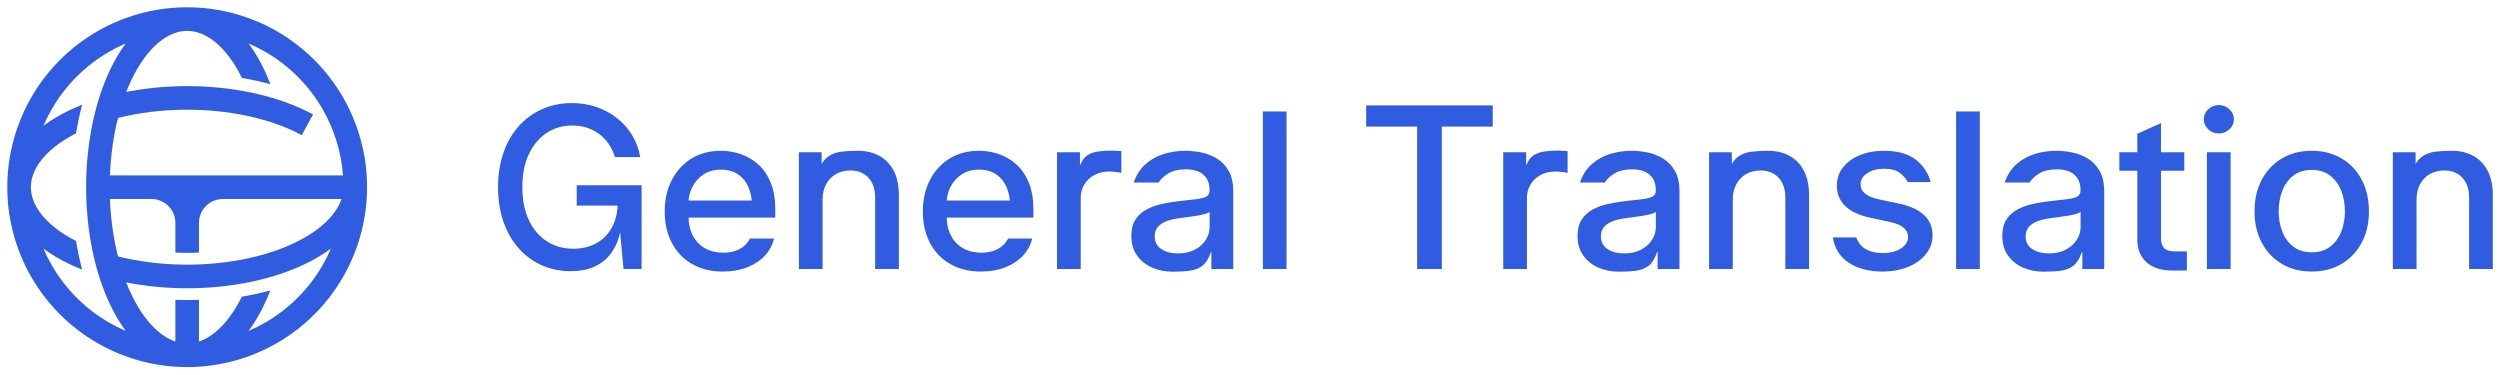
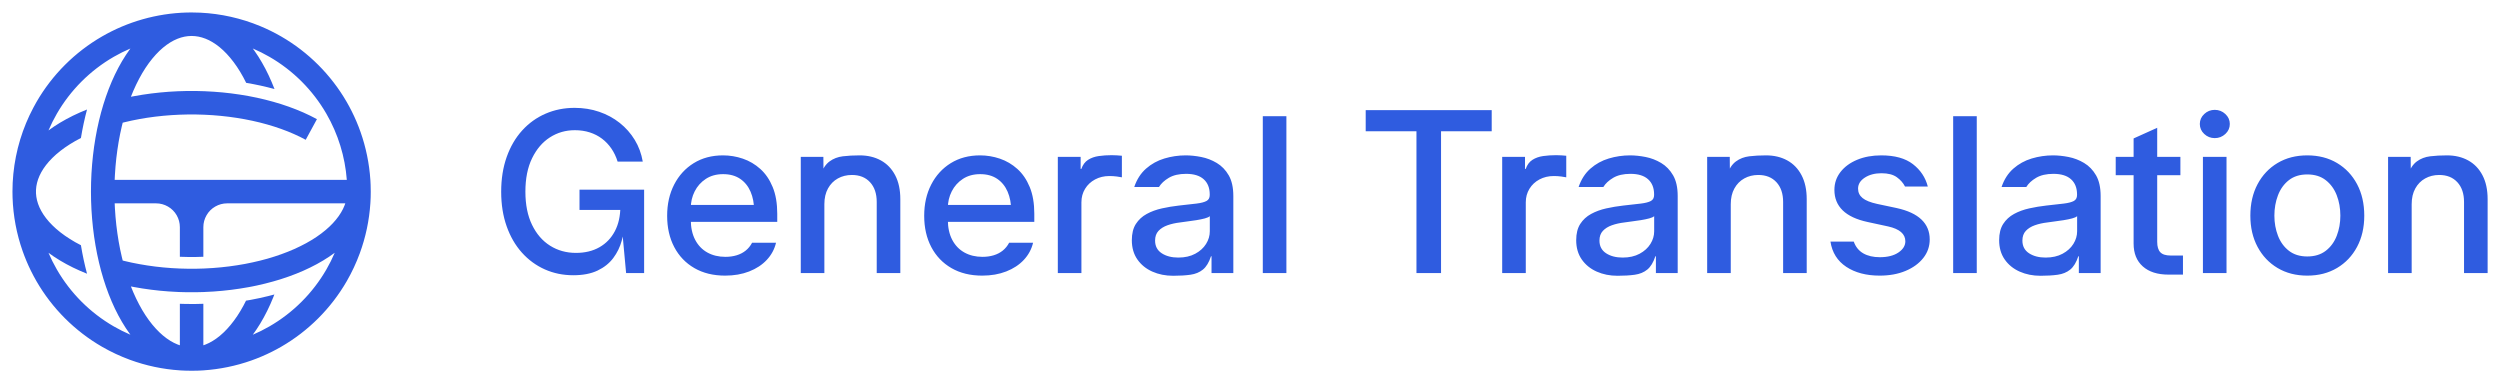
- <svg xmlns="http://www.w3.org/2000/svg" viewBox="-4.4 -4.4 1527.963 228.8" width="1527.963" height="228.8" role="img" aria-label="General Translation">
+ <svg xmlns="http://www.w3.org/2000/svg" viewBox="-7.596 -7.596 1534.355 235.192" width="1534.355" height="235.192" role="img" aria-label="General Translation">
  <path fill="#2f5ce0" fill-rule="nonzero" transform="translate(-25.7108 -25.7108) scale(1.060241)" d="M225.36 163.71C223.32 169.27 220.79 174.68 217.81 179.85C208.71 195.61 195.61 208.71 179.85 217.81C178.13 218.8 176.38 219.75 174.6 220.64C170.68 222.61 166.64 224.33 162.51 225.79C153.6 228.93 144.27 230.85 134.8 231.48C134.52 231.5 134.24 231.51 133.96 231.53C133.18 231.57 132.4 231.61 131.62 231.64C130.42 231.68 129.21 231.7 128 231.7C126.72 231.7 125.44 231.68 124.17 231.63C123.4 231.6 122.63 231.56 121.86 231.52C121.64 231.5 121.42 231.49 121.2 231.48C111.3 230.83 101.57 228.76 92.29 225.36C86.79 223.34 81.44 220.85 76.32 217.91C76.26 217.87 76.21 217.84 76.15 217.81C60.39 208.71 47.29 195.61 38.19 179.85C37.06 177.88 35.99 175.88 34.98 173.84C33.15 170.13 31.55 166.31 30.18 162.42C26.68 152.47 24.7 142.01 24.36 131.41C24.32 130.27 24.3 129.14 24.3 128C24.3 114.26 27.03 100.8 32.18 88.34C33.43 85.33 34.81 82.39 36.34 79.51C36.93 78.38 37.55 77.26 38.19 76.15C47.29 60.39 60.39 47.29 76.15 38.19C91.05 29.59 107.85 24.84 125.02 24.34C126.01 24.31 127 24.3 128 24.3C129.68 24.3 131.36 24.34 133.03 24.42C145.02 25 156.73 27.66 167.66 32.18C171.79 33.89 175.82 35.87 179.71 38.11C179.76 38.14 179.8 38.17 179.85 38.19C195.61 47.29 208.71 60.39 217.81 76.15C218.8 77.87 219.75 79.62 220.64 81.4C222.61 85.31 224.33 89.35 225.79 93.49C228.93 102.4 230.85 111.73 231.48 121.2C231.49 121.42 231.5 121.64 231.52 121.86C231.56 122.63 231.6 123.4 231.63 124.17C231.68 125.44 231.7 126.72 231.7 128C231.7 129.01 231.69 130.03 231.66 131.04C231.65 131.23 231.64 131.43 231.64 131.62C231.61 132.4 231.57 133.18 231.53 133.96C231.51 134.24 231.5 134.52 231.48 134.8C230.83 144.7 228.76 154.43 225.36 163.71ZM83.61 118.25C83.56 119.23 83.51 120.22 83.47 121.2L217.84 121.2C216.83 107.75 212.8 94.68 206.03 82.95C198.12 69.25 186.75 57.88 173.05 49.97C169.93 48.17 166.71 46.56 163.41 45.15C163.78 45.64 164.14 46.14 164.5 46.65C165.24 47.71 165.97 48.79 166.68 49.9C167.39 51.02 168.08 52.16 168.75 53.33C169.43 54.5 170.09 55.7 170.73 56.92C171.37 58.15 171.99 59.4 172.59 60.67C173.19 61.95 173.78 63.25 174.34 64.58C174.91 65.9 175.46 67.25 175.99 68.62C174.66 68.26 173.33 67.92 171.98 67.59C170.63 67.25 169.27 66.94 167.91 66.64C166.54 66.34 165.16 66.06 163.78 65.79C162.39 65.52 161 65.27 159.59 65.04C159.03 63.9 158.46 62.8 157.88 61.73C157.29 60.66 156.69 59.63 156.09 58.62C155.48 57.62 154.86 56.65 154.23 55.71C153.6 54.78 152.96 53.88 152.31 53.01C151.66 52.15 151 51.32 150.34 50.53C149.68 49.74 149.01 48.98 148.34 48.27C147.66 47.55 146.98 46.87 146.3 46.23C145.62 45.59 144.93 44.99 144.24 44.42C143.56 43.86 142.87 43.33 142.18 42.85C141.49 42.36 140.8 41.91 140.11 41.5C139.43 41.09 138.74 40.71 138.06 40.37C137.37 40.04 136.69 39.73 136.01 39.47C135.34 39.2 134.66 38.97 133.99 38.78C133.32 38.58 132.65 38.42 131.98 38.29C131.32 38.16 130.65 38.06 129.99 38C129.32 37.93 128.66 37.9 128 37.9C127.32 37.9 126.65 37.93 125.97 38C125.3 38.07 124.62 38.17 123.94 38.3C123.26 38.44 122.58 38.6 121.89 38.81C121.21 39.01 120.52 39.25 119.83 39.53C119.14 39.81 118.44 40.12 117.74 40.47C117.05 40.83 116.35 41.21 115.65 41.64C114.95 42.07 114.24 42.54 113.54 43.05C112.84 43.56 112.14 44.1 111.44 44.69C110.74 45.28 110.04 45.9 109.35 46.57C108.65 47.24 107.96 47.94 107.28 48.69C106.59 49.43 105.91 50.22 105.24 51.04C104.56 51.86 103.9 52.72 103.24 53.62C102.59 54.52 101.94 55.45 101.3 56.42C100.66 57.4 100.04 58.4 99.42 59.44C98.81 60.49 98.21 61.56 97.62 62.67C97.03 63.78 96.45 64.92 95.89 66.1C95.33 67.27 94.79 68.47 94.25 69.71C93.78 70.82 93.31 71.95 92.86 73.1C93.44 72.99 94.03 72.88 94.61 72.77C96.25 72.46 97.9 72.18 99.57 71.92C101.23 71.66 102.91 71.42 104.59 71.21C106.28 70.99 107.97 70.8 109.67 70.64C111.37 70.47 113.08 70.32 114.8 70.2C116.51 70.08 118.23 69.99 119.96 69.91C121.68 69.84 123.4 69.79 125.13 69.76C126.86 69.74 128.59 69.73 130.32 69.75C132.05 69.78 133.77 69.82 135.5 69.89C137.22 69.96 138.94 70.05 140.66 70.17C142.37 70.28 144.08 70.42 145.79 70.58C147.49 70.75 149.19 70.93 150.87 71.14C152.56 71.35 154.24 71.58 155.9 71.84C157.57 72.09 159.22 72.37 160.87 72.67C162.51 72.97 164.13 73.3 165.75 73.64C167.36 73.99 168.96 74.36 170.54 74.75C172.12 75.14 173.68 75.55 175.22 75.99C176.76 76.42 178.29 76.88 179.79 77.35C181.29 77.83 182.78 78.33 184.24 78.85C185.7 79.37 187.13 79.91 188.54 80.47C189.96 81.03 191.34 81.61 192.71 82.21C194.07 82.82 195.4 83.44 196.71 84.08C198.02 84.72 199.3 85.38 200.55 86.06L194.05 98.01C192.98 97.43 191.88 96.86 190.75 96.3C189.62 95.75 188.45 95.2 187.26 94.68C186.07 94.15 184.85 93.64 183.6 93.14C182.35 92.64 181.08 92.16 179.78 91.7C178.48 91.24 177.16 90.79 175.81 90.36C174.47 89.93 173.1 89.52 171.71 89.13C170.32 88.73 168.9 88.36 167.48 88C166.04 87.64 164.6 87.31 163.13 86.99C161.66 86.67 160.18 86.38 158.69 86.1C157.19 85.82 155.68 85.57 154.15 85.33C152.63 85.09 151.09 84.88 149.55 84.68C148 84.49 146.44 84.31 144.88 84.16C143.31 84 141.74 83.87 140.16 83.76C138.58 83.65 137 83.56 135.41 83.5C133.82 83.43 132.23 83.38 130.64 83.36C129.05 83.34 127.45 83.33 125.86 83.35C124.27 83.37 122.68 83.41 121.09 83.48C119.5 83.54 117.91 83.62 116.33 83.73C114.75 83.83 113.18 83.96 111.61 84.11C110.05 84.26 108.49 84.43 106.94 84.62C105.39 84.81 103.85 85.02 102.32 85.25C100.8 85.49 99.28 85.74 97.78 86.01C96.28 86.29 94.8 86.58 93.33 86.89C91.86 87.21 90.41 87.54 88.97 87.89C88.68 87.96 88.39 88.03 88.11 88.11C87.93 88.78 87.77 89.47 87.61 90.15C87.26 91.63 86.93 93.12 86.62 94.63C86.31 96.14 86.03 97.67 85.76 99.21C85.49 100.75 85.25 102.31 85.03 103.88C84.8 105.45 84.6 107.03 84.42 108.62C84.24 110.21 84.08 111.81 83.95 113.41C83.81 115.02 83.7 116.63 83.61 118.25ZM82.95 206.03C86.07 207.83 89.29 209.44 92.59 210.85C92.48 210.7 92.37 210.55 92.26 210.41C91.47 209.32 90.69 208.19 89.93 207.04C89.17 205.88 88.43 204.69 87.71 203.46C86.99 202.24 86.29 200.99 85.61 199.71C84.93 198.43 84.26 197.11 83.62 195.77C82.98 194.43 82.36 193.06 81.76 191.67C81.16 190.27 80.58 188.85 80.02 187.4C79.47 185.96 78.93 184.49 78.41 182.99C77.9 181.5 77.4 179.98 76.93 178.44C76.46 176.9 76.01 175.35 75.58 173.77C75.16 172.19 74.75 170.59 74.37 168.98C73.99 167.36 73.63 165.73 73.29 164.08C72.96 162.44 72.65 160.77 72.36 159.1C72.07 157.43 71.8 155.74 71.56 154.04C71.32 152.34 71.1 150.63 70.91 148.91C70.71 147.19 70.54 145.46 70.4 143.73C70.25 141.99 70.13 140.25 70.03 138.51C69.93 136.76 69.86 135.01 69.81 133.26C69.76 131.51 69.74 129.75 69.74 128C69.74 126.25 69.76 124.49 69.81 122.74Q69.89 120.11 70.03 117.49C70.13 115.75 70.25 114.01 70.4 112.27C70.54 110.54 70.71 108.81 70.91 107.09C71.1 105.37 71.32 103.66 71.56 101.96C71.8 100.26 72.07 98.57 72.36 96.9C72.65 95.22 72.96 93.56 73.29 91.92C73.63 90.27 73.99 88.64 74.37 87.02C74.75 85.41 75.16 83.81 75.58 82.23C76.01 80.65 76.46 79.1 76.93 77.56C77.4 76.02 77.9 74.5 78.41 73.01C78.93 71.51 79.47 70.04 80.02 68.6C80.58 67.15 81.16 65.73 81.76 64.33C82.36 62.94 82.98 61.57 83.62 60.23C84.26 58.89 84.93 57.58 85.61 56.29C86.29 55.01 86.99 53.76 87.71 52.53C88.43 51.31 89.17 50.12 89.93 48.97C90.69 47.81 91.47 46.68 92.26 45.59C92.37 45.45 92.48 45.3 92.59 45.15C89.29 46.56 86.07 48.17 82.95 49.97C69.25 57.88 57.88 69.25 49.97 82.95C48.17 86.07 46.56 89.29 45.15 92.59C46.17 91.83 47.23 91.09 48.31 90.36C49.44 89.61 50.6 88.87 51.79 88.15C52.98 87.43 54.21 86.74 55.46 86.06C56.71 85.38 57.99 84.71 59.3 84.07C60.6 83.43 61.94 82.81 63.3 82.21C64.66 81.61 66.05 81.03 67.46 80.47C67.11 81.8 66.77 83.15 66.44 84.5C66.11 85.86 65.8 87.22 65.51 88.6C65.21 89.98 64.93 91.36 64.67 92.76C64.41 94.15 64.16 95.55 63.93 96.96C62.81 97.54 61.71 98.12 60.65 98.72C59.6 99.32 58.57 99.94 57.58 100.56C56.59 101.18 55.63 101.82 54.71 102.46C53.79 103.11 52.91 103.76 52.06 104.42C51.21 105.08 50.4 105.75 49.63 106.42C48.86 107.1 48.13 107.78 47.44 108.47C46.74 109.15 46.09 109.84 45.47 110.53C44.85 111.23 44.28 111.92 43.74 112.62C43.2 113.31 42.7 114.01 42.24 114.71C41.78 115.4 41.36 116.1 40.98 116.79C40.59 117.48 40.25 118.18 39.94 118.86C39.63 119.55 39.36 120.24 39.12 120.92C38.89 121.6 38.69 122.28 38.52 122.96C38.35 123.64 38.22 124.31 38.12 124.98C38.02 125.66 37.96 126.33 37.92 127C37.89 127.67 37.89 128.33 37.92 129C37.96 129.67 38.02 130.34 38.12 131.02C38.22 131.69 38.35 132.36 38.52 133.04C38.69 133.72 38.89 134.4 39.12 135.08C39.36 135.76 39.63 136.45 39.94 137.14C40.25 137.82 40.59 138.52 40.98 139.21C41.36 139.9 41.78 140.6 42.24 141.29C42.7 141.99 43.2 142.69 43.74 143.38C44.28 144.08 44.85 144.77 45.47 145.47C46.09 146.16 46.74 146.85 47.44 147.53C48.13 148.22 48.86 148.9 49.63 149.58C50.4 150.25 51.21 150.92 52.06 151.58C52.91 152.24 53.79 152.9 54.71 153.54C55.63 154.18 56.59 154.82 57.58 155.44C58.57 156.06 59.6 156.68 60.65 157.28C61.71 157.88 62.81 158.46 63.93 159.04C64.16 160.45 64.41 161.85 64.67 163.24C64.93 164.64 65.21 166.02 65.51 167.4C65.8 168.78 66.11 170.14 66.44 171.5C66.77 172.85 67.11 174.2 67.46 175.53C66.05 174.97 64.66 174.39 63.3 173.79C61.94 173.19 60.6 172.57 59.3 171.93C57.99 171.29 56.71 170.62 55.46 169.95C54.21 169.26 52.98 168.57 51.79 167.85C50.6 167.13 49.44 166.39 48.31 165.64C47.23 164.91 46.17 164.17 45.15 163.41C46.56 166.71 48.17 169.93 49.97 173.05C57.88 186.75 69.25 198.12 82.95 206.03ZM87.61 165.85C87.77 166.53 87.93 167.22 88.11 167.89C88.4 167.97 88.7 168.04 89 168.12C90.43 168.47 91.89 168.8 93.36 169.12C94.84 169.43 96.32 169.72 97.83 169.99C99.33 170.27 100.85 170.52 102.38 170.75C103.91 170.99 105.46 171.2 107.01 171.39C108.56 171.58 110.13 171.75 111.7 171.9C113.27 172.04 114.85 172.17 116.43 172.28C118.01 172.38 119.6 172.47 121.2 172.53C122.79 172.59 124.39 172.63 125.98 172.65C127.58 172.67 129.18 172.66 130.77 172.64C132.12 172.62 133.46 172.58 134.8 172.53C135.05 172.52 135.3 172.51 135.56 172.5C137.15 172.43 138.74 172.34 140.32 172.23C141.9 172.11 143.48 171.98 145.04 171.83C146.61 171.67 148.17 171.49 149.72 171.3C151.27 171.1 152.81 170.88 154.34 170.64C155.87 170.4 157.38 170.15 158.88 169.87C160.38 169.59 161.86 169.29 163.33 168.96C164.8 168.65 166.25 168.31 167.68 167.95C169.11 167.59 170.52 167.21 171.92 166.82C173.31 166.42 174.68 166 176.03 165.57C177.37 165.14 178.7 164.69 180 164.22C181.3 163.76 182.57 163.27 183.82 162.77C185.06 162.27 186.28 161.76 187.48 161.23C188.67 160.7 189.83 160.15 190.96 159.59C192.09 159.04 193.2 158.46 194.27 157.88C195.34 157.29 196.37 156.69 197.38 156.09C198.38 155.48 199.35 154.86 200.29 154.23C201.22 153.6 202.12 152.96 202.99 152.31C203.85 151.66 204.68 151.01 205.47 150.34C206.26 149.68 207.02 149.01 207.73 148.34C208.45 147.66 209.13 146.98 209.77 146.3C210.41 145.62 211.01 144.93 211.57 144.24C212.14 143.56 212.66 142.87 213.15 142.18C213.64 141.49 214.09 140.8 214.5 140.11C214.91 139.43 215.29 138.74 215.63 138.06C215.96 137.37 216.26 136.69 216.53 136.01C216.69 135.61 216.84 135.2 216.97 134.8L148.57 134.8C146.15 134.8 143.78 135.44 141.69 136.65C139.59 137.85 137.85 139.59 136.65 141.69C135.44 143.78 134.8 146.15 134.8 148.57L134.8 165.72Q132.74 165.81 130.67 165.84Q128.36 165.88 126.06 165.85Q123.76 165.82 121.46 165.73Q121.33 165.73 121.2 165.72L121.2 148.57C121.2 146.15 120.56 143.78 119.36 141.69C118.15 139.59 116.41 137.85 114.31 136.65C112.22 135.44 109.85 134.8 107.43 134.8L83.47 134.8C83.51 135.78 83.56 136.77 83.61 137.75C83.7 139.37 83.81 140.98 83.95 142.59C84.08 144.2 84.24 145.79 84.42 147.38C84.6 148.97 84.8 150.55 85.03 152.12C85.25 153.69 85.49 155.25 85.76 156.79C86.03 158.33 86.31 159.86 86.62 161.37C86.93 162.88 87.26 164.37 87.61 165.85ZM165.49 207.9C164.81 208.91 164.12 209.89 163.41 210.85C166.71 209.44 169.93 207.83 173.05 206.03C186.75 198.12 198.12 186.75 206.03 173.05C207.83 169.93 209.44 166.71 210.85 163.41C209.83 164.17 208.78 164.91 207.69 165.63C206.57 166.39 205.41 167.13 204.21 167.84C203.02 168.56 201.8 169.26 200.55 169.94C199.3 170.62 198.02 171.28 196.71 171.92C195.4 172.56 194.07 173.18 192.71 173.79C191.35 174.39 189.96 174.97 188.55 175.53C187.13 176.09 185.7 176.63 184.24 177.15C182.78 177.67 181.3 178.17 179.79 178.65C179.5 178.74 179.21 178.83 178.92 178.92C177.7 179.3 176.47 179.66 175.22 180.01C173.68 180.45 172.12 180.86 170.54 181.25C168.96 181.64 167.36 182.01 165.75 182.36C164.88 182.54 164.01 182.72 163.14 182.9C162.38 183.04 161.63 183.19 160.87 183.33C159.23 183.63 157.57 183.91 155.9 184.16C154.24 184.42 152.56 184.65 150.88 184.86C149.19 185.07 147.49 185.26 145.79 185.42C144.09 185.58 142.38 185.72 140.66 185.84C138.94 185.95 137.22 186.04 135.5 186.11C135.27 186.12 135.03 186.13 134.8 186.14C133.31 186.19 131.81 186.23 130.32 186.25C128.59 186.27 126.86 186.26 125.13 186.24C123.82 186.22 122.51 186.19 121.2 186.14C120.79 186.12 120.37 186.11 119.96 186.09C118.23 186.01 116.51 185.92 114.8 185.8C113.08 185.68 111.38 185.53 109.67 185.37C107.97 185.2 106.28 185.01 104.59 184.79C102.91 184.58 101.23 184.34 99.57 184.08C97.9 183.82 96.25 183.54 94.61 183.23C94.03 183.12 93.44 183.01 92.86 182.9C93.31 184.05 93.78 185.18 94.25 186.29C94.79 187.53 95.33 188.73 95.89 189.9C96.45 191.08 97.03 192.22 97.62 193.33C98.21 194.44 98.81 195.51 99.42 196.56C100.04 197.6 100.66 198.6 101.3 199.58C101.94 200.55 102.59 201.48 103.24 202.38C103.9 203.28 104.56 204.14 105.24 204.96C105.91 205.79 106.59 206.57 107.28 207.31C107.96 208.06 108.65 208.76 109.35 209.43C110.04 210.1 110.74 210.73 111.44 211.31C112.14 211.9 112.84 212.45 113.54 212.95C114.24 213.46 114.95 213.93 115.65 214.36C116.35 214.79 117.05 215.18 117.74 215.53C118.44 215.88 119.14 216.19 119.83 216.47C120.29 216.65 120.74 216.82 121.2 216.97L121.2 192.94Q123.11 193.01 125.03 193.04Q127.72 193.08 130.4 193.05Q132.6 193.02 134.8 192.94L134.8 216.97C135.23 216.83 135.65 216.68 136.08 216.51C136.76 216.24 137.45 215.93 138.14 215.59C138.83 215.24 139.52 214.86 140.21 214.44C140.9 214.02 141.6 213.57 142.29 213.07C142.99 212.58 143.68 212.04 144.37 211.47C145.07 210.9 145.76 210.28 146.44 209.63C147.13 208.98 147.82 208.29 148.49 207.56C149.17 206.84 149.85 206.07 150.51 205.26C151.18 204.46 151.84 203.62 152.49 202.74C153.14 201.86 153.79 200.95 154.42 200C155.05 199.05 155.68 198.06 156.29 197.04C156.9 196.02 157.5 194.97 158.08 193.89C158.67 192.8 159.24 191.68 159.8 190.53C160.178 189.754 160.551 188.969 160.917 188.169C160.551 188.969 160.178 189.754 159.8 190.53C159.702 190.73 159.605 190.93 159.506 191.128Q160.87 190.9 162.21 190.66Q164.79 190.18 167.31 189.64Q169.85 189.1 172.33 188.48Q174.14 188.04 175.921 187.55C176.295 186.589 176.657 185.617 177.01 184.64C177.53 183.19 178.03 181.72 178.51 180.23C178.587 179.989 178.658 179.759 178.729 179.53C178.657 179.762 178.585 179.995 178.51 180.23C178.03 181.72 177.53 183.19 177.01 184.64C176.49 186.08 175.95 187.51 175.38 188.91C174.82 190.31 174.24 191.69 173.64 193.04C173.04 194.39 172.41 195.72 171.77 197.01C171.13 198.31 170.47 199.58 169.79 200.82C169.11 202.06 168.42 203.27 167.7 204.45C166.98 205.63 166.25 206.79 165.49 207.9Z" />
  <path fill="#2f5ce0" transform="translate(293.2866 160) scale(0.06993007)" d="M728.96 19Q593.96 19 478.74 -32.42Q363.52 -83.84 277.56 -179.84Q191.6 -275.84 143.8 -411.26Q96 -546.68 96 -713.68Q96 -882.8 144.36 -1018.96Q192.72 -1155.12 280.06 -1251.38Q367.4 -1347.64 485.24 -1398.82Q603.08 -1450 740.2 -1450Q855.28 -1450 955.96 -1415.6Q1056.64 -1381.2 1136.18 -1318.14Q1215.72 -1255.08 1268.22 -1168.86Q1320.72 -1082.64 1338.6 -978.16H1117.96Q1098.04 -1042.04 1063.26 -1092.8Q1028.48 -1143.56 980.92 -1179.44Q933.36 -1215.32 873.44 -1234.64Q813.52 -1253.96 742.32 -1253.96Q621.64 -1253.96 523.58 -1190.92Q425.52 -1127.88 367.02 -1007.46Q308.52 -887.04 308.52 -714.64Q308.52 -543.6 366.78 -423.44Q425.04 -303.28 525.36 -240.16Q625.68 -177.04 752.52 -177.04Q871.32 -177.04 958.8 -226.98Q1046.28 -276.92 1094.16 -368.44Q1142.04 -459.96 1142.04 -585.44H1177.4V-457.08Q1177.4 -369.48 1154.32 -285.04Q1131.24 -200.6 1079.56 -131.78Q1027.88 -62.96 941.82 -21.98Q855.76 19 728.96 19ZM1192.36 0 1159.96 -352.4V-553.92H783.44V-731.8H1350.56V0ZM2061.6 22.36Q1905.88 22.36 1791.62 -43.66Q1677.36 -109.68 1614.98 -228.1Q1552.6 -346.52 1552.6 -502.8Q1552.6 -657.12 1614.22 -776.88Q1675.84 -896.64 1786 -964.82Q1896.16 -1033 2043.2 -1033Q2132.12 -1033 2217.1 -1004.06Q2302.08 -975.12 2370.4 -913.76Q2438.72 -852.4 2478.82 -754.98Q2518.92 -657.56 2518.92 -520.76V-449.36H1669.76V-598.28H2413.68L2315.84 -548.72Q2315.84 -642.48 2284.66 -714.46Q2253.48 -786.44 2192.96 -827.34Q2132.44 -868.24 2043.84 -868.24Q1955.4 -868.24 1891.86 -826.42Q1828.32 -784.6 1794.2 -716.9Q1760.08 -649.2 1760.08 -570.56V-469.92Q1760.08 -365.12 1798.62 -291.72Q1837.16 -218.32 1905.8 -180.36Q1974.44 -142.4 2063.72 -142.4Q2117.56 -142.4 2162.86 -156.2Q2208.16 -170 2242.26 -197.52Q2276.36 -225.04 2298.08 -266.2H2508.24Q2487.92 -180.8 2427.06 -115.78Q2366.2 -50.76 2272.56 -14.2Q2178.92 22.36 2061.6 22.36ZM2932.44 -604.92V0H2725.36V-1020H2923.72L2925 -857.56H2896.64Q2927.52 -942.96 2977.9 -979.94Q3028.28 -1016.92 3095.02 -1024.96Q3161.76 -1033 3241.8 -1033Q3347.6 -1033 3428.08 -988.88Q3508.56 -944.76 3553.8 -858.6Q3599.04 -772.44 3599.04 -648.16V0H3391.96V-624.24Q3391.96 -733.68 3333.38 -797.34Q3274.8 -861 3174.04 -861Q3105.68 -861 3050.92 -830.58Q2996.16 -800.16 2964.3 -742.66Q2932.44 -685.16 2932.44 -604.92ZM4317.6 22.36Q4161.88 22.36 4047.62 -43.66Q3933.36 -109.68 3870.98 -228.1Q3808.6 -346.52 3808.6 -502.8Q3808.6 -657.12 3870.22 -776.88Q3931.84 -896.64 4042 -964.82Q4152.16 -1033 4299.2 -1033Q4388.12 -1033 4473.1 -1004.06Q4558.08 -975.12 4626.4 -913.76Q4694.72 -852.4 4734.82 -754.98Q4774.92 -657.56 4774.92 -520.76V-449.36H3925.76V-598.28H4669.68L4571.84 -548.72Q4571.84 -642.48 4540.66 -714.46Q4509.48 -786.44 4448.96 -827.34Q4388.44 -868.24 4299.84 -868.24Q4211.4 -868.24 4147.86 -826.42Q4084.32 -784.6 4050.2 -716.9Q4016.08 -649.2 4016.08 -570.56V-469.92Q4016.08 -365.12 4054.62 -291.72Q4093.16 -218.32 4161.8 -180.36Q4230.44 -142.4 4319.72 -142.4Q4373.56 -142.4 4418.86 -156.2Q4464.16 -170 4498.26 -197.52Q4532.36 -225.04 4554.08 -266.2H4764.24Q4743.92 -180.8 4683.06 -115.78Q4622.2 -50.76 4528.56 -14.2Q4434.92 22.36 4317.6 22.36ZM4981.36 0V-1020H5181.64V-914H5187.68Q5206.68 -968.04 5246.72 -993.68Q5286.76 -1019.32 5340.56 -1027Q5394.36 -1034.68 5454.4 -1034.68Q5473.52 -1034.68 5499.78 -1033.2Q5526.04 -1031.72 5543.64 -1029.76V-840.4Q5529.96 -843.52 5498.62 -847.6Q5467.28 -851.68 5434.08 -851.68Q5364.28 -851.68 5308.42 -821.8Q5252.56 -791.92 5220.5 -739.52Q5188.44 -687.12 5188.44 -620.88V0ZM5993.36 23.72Q5893.04 23.72 5810.68 -12.98Q5728.32 -49.68 5679.62 -119.54Q5630.92 -189.4 5630.92 -288.56Q5630.92 -375.92 5666.38 -431.14Q5701.84 -486.36 5761.64 -518.9Q5821.44 -551.44 5895.04 -567.74Q5968.64 -584.04 6044.08 -592.56Q6139.12 -602.6 6198.58 -610Q6258.04 -617.4 6286.32 -632.8Q6314.6 -648.2 6314.6 -684.92V-690.6Q6314.6 -775.64 6261.86 -823.26Q6209.12 -870.88 6107.24 -870.88Q6014.4 -870.88 5955.56 -836Q5896.72 -801.12 5869.28 -755.56H5652.2Q5685.88 -855.32 5755.8 -916.8Q5825.72 -978.28 5916.76 -1005.64Q6007.8 -1033 6103.84 -1033Q6167.6 -1033 6239.86 -1018.84Q6312.12 -1004.68 6376.44 -966.32Q6440.76 -927.96 6481.22 -858.14Q6521.68 -788.32 6521.68 -676.32V0H6330.4V-147.64H6325.76Q6299.44 -67 6254.9 -30.74Q6210.36 5.52 6145.1 14.62Q6079.84 23.72 5993.36 23.72ZM6038.56 -136.04Q6125.08 -136.04 6187.26 -169.5Q6249.44 -202.96 6282.34 -255.62Q6315.24 -308.28 6315.24 -366.88V-499.6Q6304.44 -488.56 6271.82 -479.78Q6239.2 -471 6197.52 -464.4Q6155.84 -457.8 6116.78 -452.96Q6077.72 -448.12 6053.88 -444.28Q5993.76 -437.28 5944.26 -419.76Q5894.76 -402.24 5864.88 -370.24Q5835 -338.24 5835 -285.36Q5835 -212.12 5892.96 -174.08Q5950.92 -136.04 6038.56 -136.04ZM6987.44 -1377V0H6780.36V-1377ZM7683.44 -1244.68V-1430H8789.36V-1244.68H8344.72V0H8128.92V-1244.68ZM8881.36 0V-1020H9081.64V-914H9087.68Q9106.68 -968.04 9146.72 -993.68Q9186.76 -1019.32 9240.56 -1027Q9294.36 -1034.68 9354.4 -1034.68Q9373.52 -1034.68 9399.78 -1033.2Q9426.04 -1031.72 9443.64 -1029.76V-840.4Q9429.96 -843.52 9398.62 -847.6Q9367.28 -851.68 9334.08 -851.68Q9264.28 -851.68 9208.42 -821.8Q9152.56 -791.92 9120.5 -739.52Q9088.44 -687.12 9088.44 -620.88V0ZM9893.36 23.72Q9793.04 23.72 9710.68 -12.98Q9628.32 -49.68 9579.62 -119.54Q9530.92 -189.4 9530.92 -288.56Q9530.92 -375.92 9566.38 -431.14Q9601.84 -486.36 9661.64 -518.9Q9721.44 -551.44 9795.04 -567.74Q9868.64 -584.04 9944.08 -592.56Q10039.12 -602.6 10098.58 -610Q10158.04 -617.4 10186.32 -632.8Q10214.6 -648.2 10214.6 -684.92V-690.6Q10214.6 -775.64 10161.86 -823.26Q10109.12 -870.88 10007.24 -870.88Q9914.4 -870.88 9855.56 -836Q9796.72 -801.12 9769.28 -755.56H9552.2Q9585.88 -855.32 9655.8 -916.8Q9725.72 -978.28 9816.76 -1005.64Q9907.8 -1033 10003.84 -1033Q10067.6 -1033 10139.86 -1018.84Q10212.12 -1004.68 10276.44 -966.32Q10340.76 -927.96 10381.22 -858.14Q10421.68 -788.32 10421.68 -676.32V0H10230.4V-147.64H10225.76Q10199.44 -67 10154.9 -30.74Q10110.36 5.52 10045.1 14.62Q9979.84 23.72 9893.36 23.72ZM9938.56 -136.04Q10025.08 -136.04 10087.26 -169.5Q10149.44 -202.96 10182.34 -255.62Q10215.24 -308.28 10215.24 -366.88V-499.6Q10204.44 -488.56 10171.82 -479.78Q10139.2 -471 10097.52 -464.4Q10055.84 -457.8 10016.78 -452.96Q9977.72 -448.12 9953.88 -444.28Q9893.76 -437.28 9844.26 -419.76Q9794.76 -402.24 9764.88 -370.24Q9735 -338.24 9735 -285.36Q9735 -212.12 9792.96 -174.08Q9850.92 -136.04 9938.56 -136.04ZM10887.44 -604.92V0H10680.36V-1020H10878.72L10880 -857.56H10851.64Q10882.52 -942.96 10932.9 -979.94Q10983.28 -1016.92 11050.02 -1024.96Q11116.76 -1033 11196.8 -1033Q11302.6 -1033 11383.08 -988.88Q11463.56 -944.76 11508.8 -858.6Q11554.04 -772.44 11554.04 -648.16V0H11346.96V-624.24Q11346.96 -733.68 11288.38 -797.34Q11229.8 -861 11129.04 -861Q11060.68 -861 11005.92 -830.58Q10951.16 -800.16 10919.3 -742.66Q10887.44 -685.16 10887.44 -604.92ZM12194.76 22.36Q12017.8 22.36 11901.18 -54.84Q11784.56 -132.04 11762.36 -276.24H11966.88Q11991.92 -206.4 12050.72 -172.84Q12109.52 -139.28 12195.8 -139.28Q12298 -139.28 12358.82 -180.48Q12419.64 -221.68 12419.64 -278.88Q12419.64 -375.56 12269.24 -409.16L12089.48 -448.04Q11942.6 -479.4 11869.84 -550.36Q11797.08 -621.32 11797.08 -729.4Q11797.08 -818.44 11850.44 -887.06Q11903.8 -955.68 11996.74 -994.34Q12089.68 -1033 12207.92 -1033Q12386.44 -1033 12486.08 -955.98Q12585.72 -878.96 12616.84 -759.52H12416.88Q12393 -806.6 12344.84 -841.4Q12296.68 -876.2 12210.04 -876.2Q12123.24 -876.2 12063.96 -837.78Q12004.68 -799.36 12004.68 -741.32Q12004.68 -690.76 12044.08 -658.58Q12083.48 -626.4 12172.04 -607L12342 -571Q12488.88 -538.96 12561.22 -469.62Q12633.56 -400.28 12633.56 -295Q12633.56 -203.8 12577.08 -132.2Q12520.6 -60.6 12421.76 -19.12Q12322.92 22.36 12194.76 22.36ZM13046.44 -1377V0H12839.36V-1377ZM13605.36 23.72Q13505.04 23.72 13422.68 -12.98Q13340.32 -49.68 13291.62 -119.54Q13242.92 -189.4 13242.92 -288.56Q13242.92 -375.92 13278.38 -431.14Q13313.84 -486.36 13373.64 -518.9Q13433.44 -551.44 13507.04 -567.74Q13580.64 -584.04 13656.08 -592.56Q13751.12 -602.6 13810.58 -610Q13870.04 -617.4 13898.32 -632.8Q13926.6 -648.2 13926.6 -684.92V-690.6Q13926.6 -775.64 13873.86 -823.26Q13821.12 -870.88 13719.24 -870.88Q13626.4 -870.88 13567.56 -836Q13508.72 -801.12 13481.28 -755.56H13264.2Q13297.88 -855.32 13367.8 -916.8Q13437.72 -978.28 13528.76 -1005.64Q13619.8 -1033 13715.84 -1033Q13779.6 -1033 13851.86 -1018.84Q13924.12 -1004.68 13988.44 -966.32Q14052.76 -927.96 14093.22 -858.14Q14133.68 -788.32 14133.68 -676.32V0H13942.4V-147.64H13937.76Q13911.44 -67 13866.9 -30.74Q13822.36 5.52 13757.1 14.62Q13691.84 23.72 13605.36 23.72ZM13650.56 -136.04Q13737.08 -136.04 13799.26 -169.5Q13861.44 -202.96 13894.34 -255.62Q13927.24 -308.28 13927.24 -366.88V-499.6Q13916.44 -488.56 13883.82 -479.78Q13851.2 -471 13809.52 -464.4Q13767.84 -457.8 13728.78 -452.96Q13689.72 -448.12 13665.88 -444.28Q13605.76 -437.28 13556.26 -419.76Q13506.76 -402.24 13476.88 -370.24Q13447 -338.24 13447 -285.36Q13447 -212.12 13504.96 -174.08Q13562.92 -136.04 13650.56 -136.04ZM14833.64 -1020V-858.84H14266V-1020ZM14423 -1181.64 14630.07 -1275V-274.08Q14630.07 -211.84 14657.24 -182.9Q14684.4 -153.96 14748.44 -153.96Q14774.92 -153.96 14801.9 -153.96Q14828.88 -153.96 14856.2 -153.96V13.48Q14824.2 13.48 14792.2 13.48Q14760.2 13.48 14729.04 13.48Q14584.48 13.48 14503.74 -58.46Q14423 -130.4 14423 -258.72ZM15031.36 0V-1020H15238.44V0ZM15135.32 -1184.44Q15081.68 -1184.44 15042.9 -1220.86Q15004.12 -1257.27 15004.12 -1308.36Q15004.12 -1359.52 15042.93 -1395.98Q15081.75 -1432.44 15135.32 -1432.44Q15188.96 -1432.44 15228.16 -1395.98Q15267.36 -1359.51 15267.36 -1308.36Q15267.36 -1257.2 15228.16 -1220.82Q15188.96 -1184.44 15135.32 -1184.44ZM15947.32 22.36Q15798.68 22.36 15686.36 -44.64Q15574.04 -111.64 15510.82 -230.14Q15447.6 -348.64 15447.6 -503.64Q15447.6 -661 15510.82 -780Q15574.04 -899 15686.36 -966Q15798.68 -1033 15947.32 -1033Q16095.8 -1033 16208.46 -966Q16321.12 -899 16384.26 -780Q16447.4 -661 16447.4 -503.64Q16447.4 -348.64 16384.26 -230.14Q16321.12 -111.64 16208.46 -44.64Q16095.8 22.36 15947.32 22.36ZM15947.32 -145.8Q16045.04 -145.8 16109.6 -195.62Q16174.16 -245.44 16205.84 -327.22Q16237.52 -409 16237.52 -503.96Q16237.52 -600.6 16205.84 -682.64Q16174.16 -764.68 16109.6 -815.18Q16045.04 -865.68 15947.32 -865.68Q15850.12 -865.68 15785.98 -815.6Q15721.84 -765.52 15690.16 -683.06Q15658.48 -600.6 15658.48 -503.96Q15658.48 -409 15690.16 -327.22Q15721.84 -245.44 15785.98 -195.62Q15850.12 -145.8 15947.32 -145.8ZM16863.44 -604.92V0H16656.36V-1020H16854.72L16856 -857.56H16827.64Q16858.52 -942.96 16908.9 -979.94Q16959.28 -1016.92 17026.02 -1024.96Q17092.76 -1033 17172.8 -1033Q17278.6 -1033 17359.08 -988.88Q17439.56 -944.76 17484.8 -858.6Q17530.04 -772.44 17530.04 -648.16V0H17322.96V-624.24Q17322.96 -733.68 17264.38 -797.34Q17205.8 -861 17105.04 -861Q17036.68 -861 16981.92 -830.58Q16927.16 -800.16 16895.3 -742.66Q16863.44 -685.16 16863.44 -604.92Z" />
</svg>
